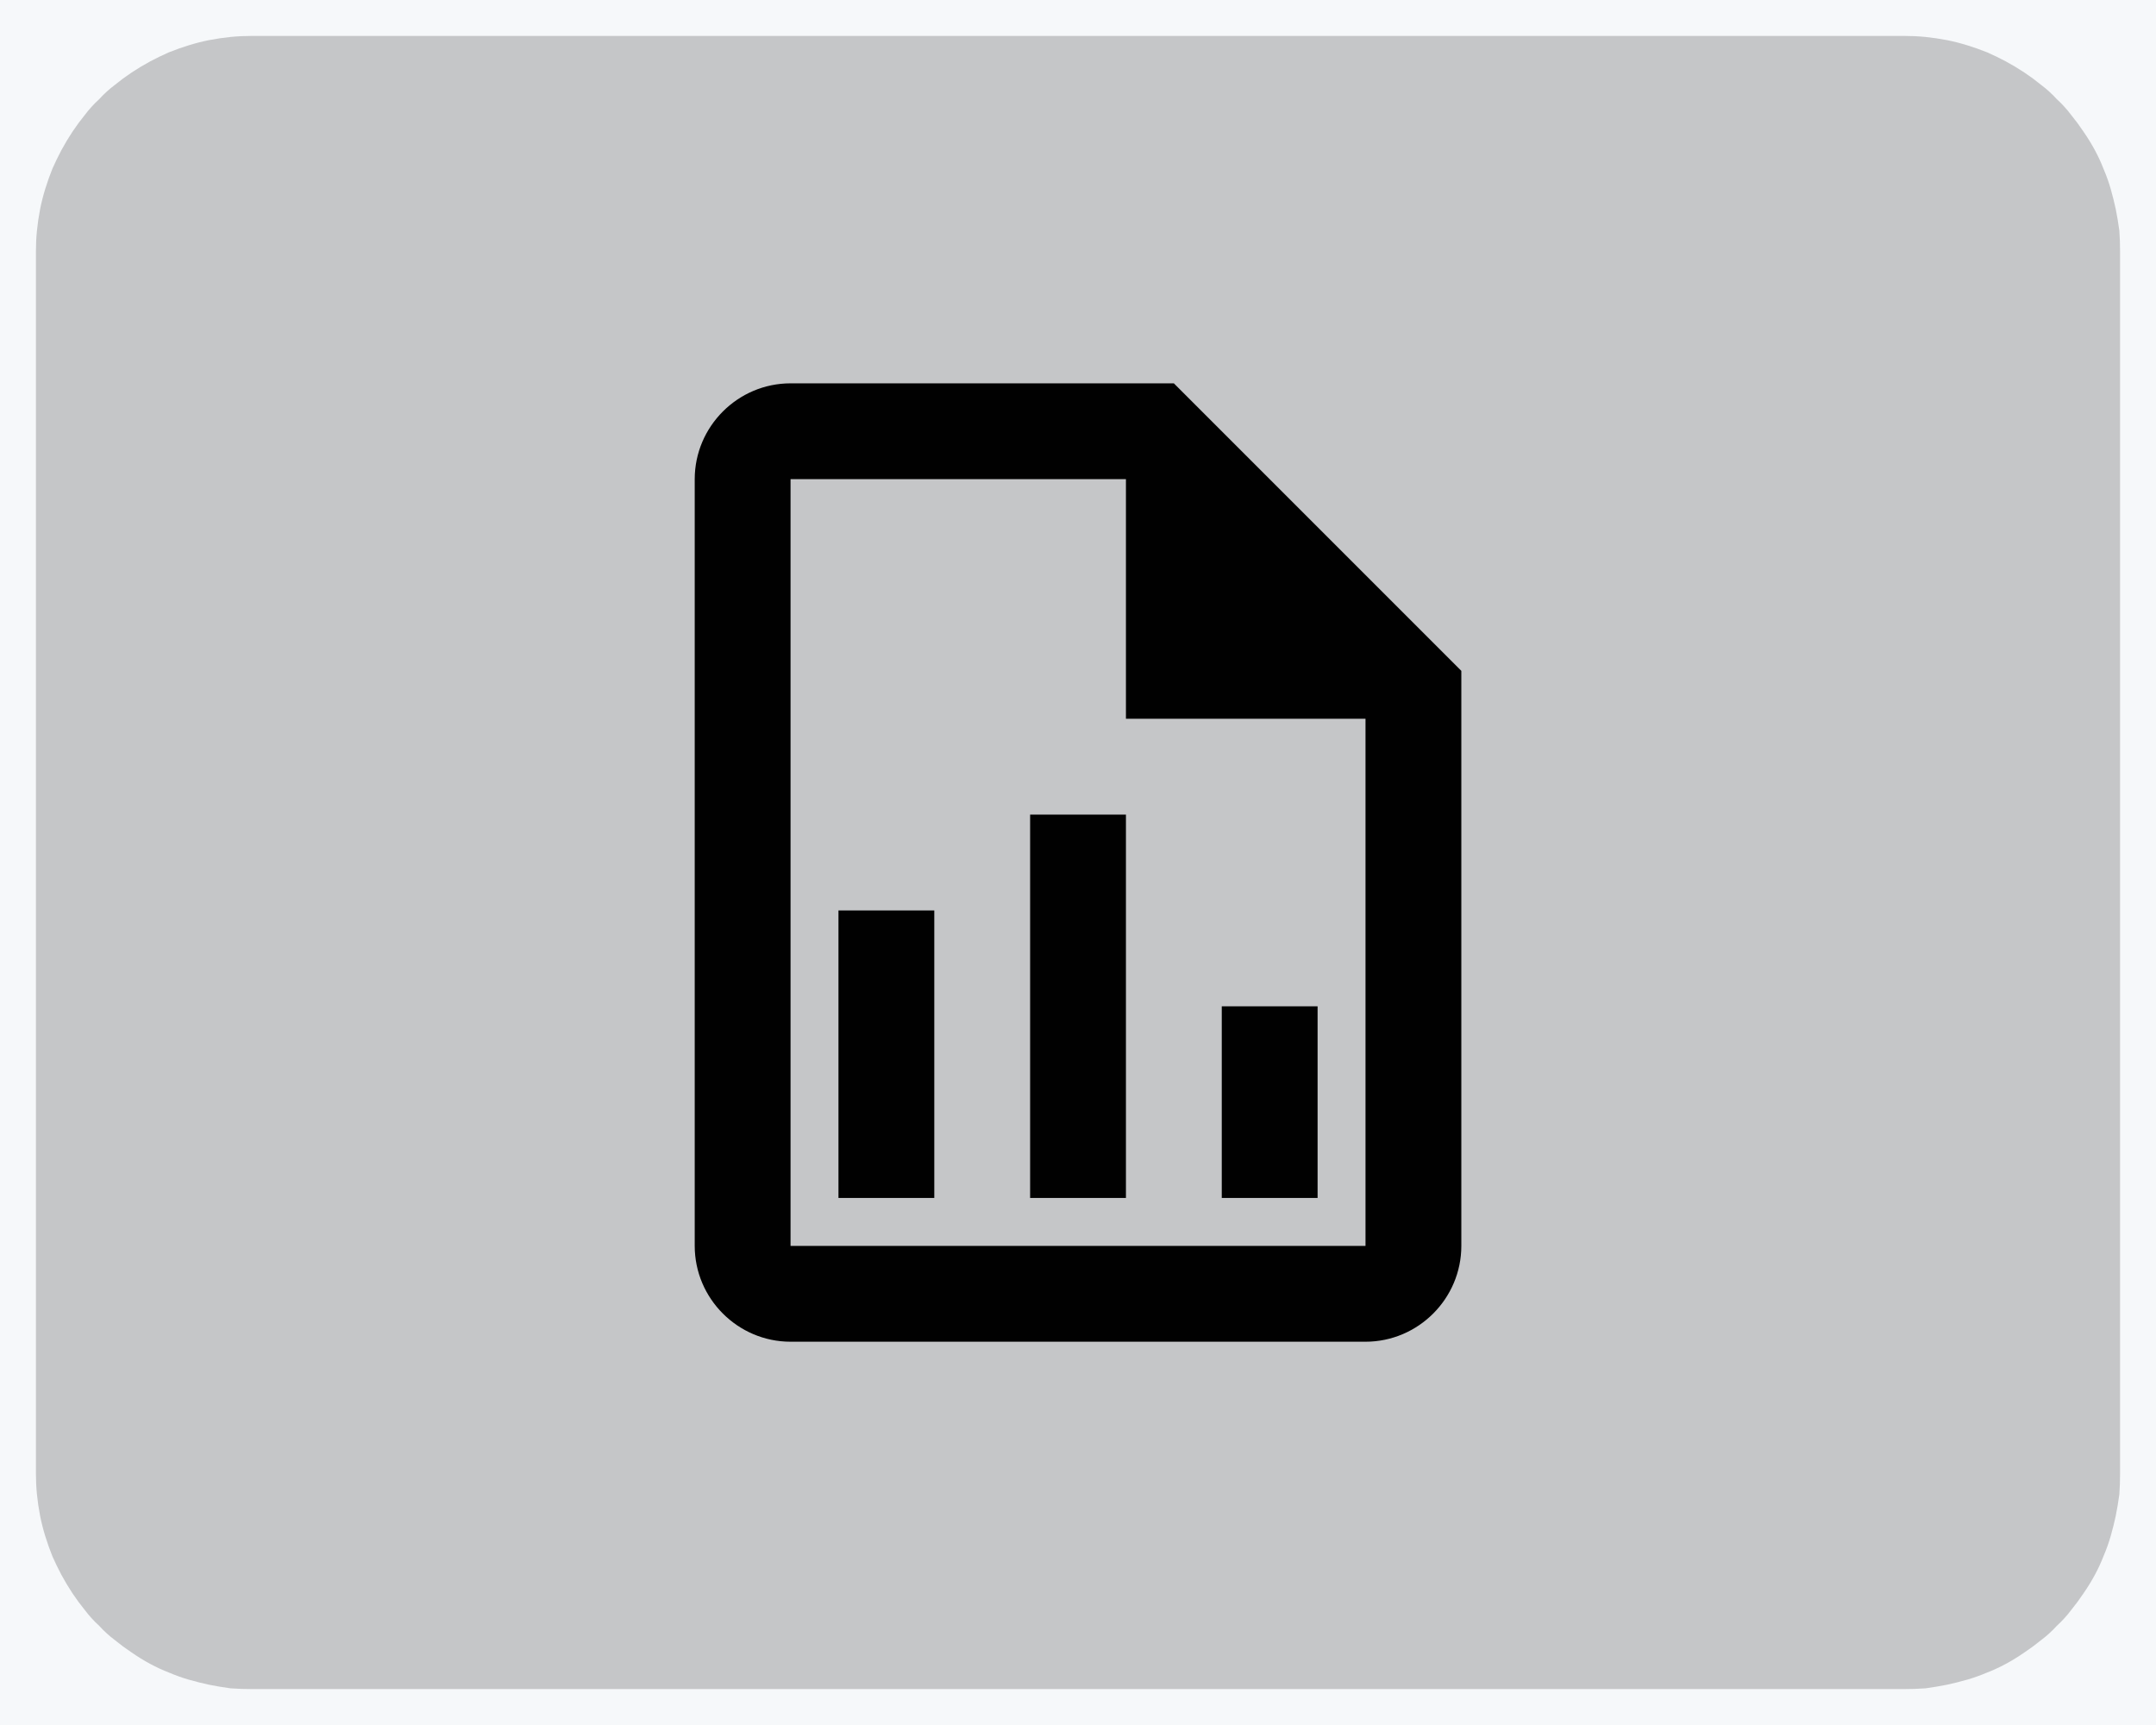
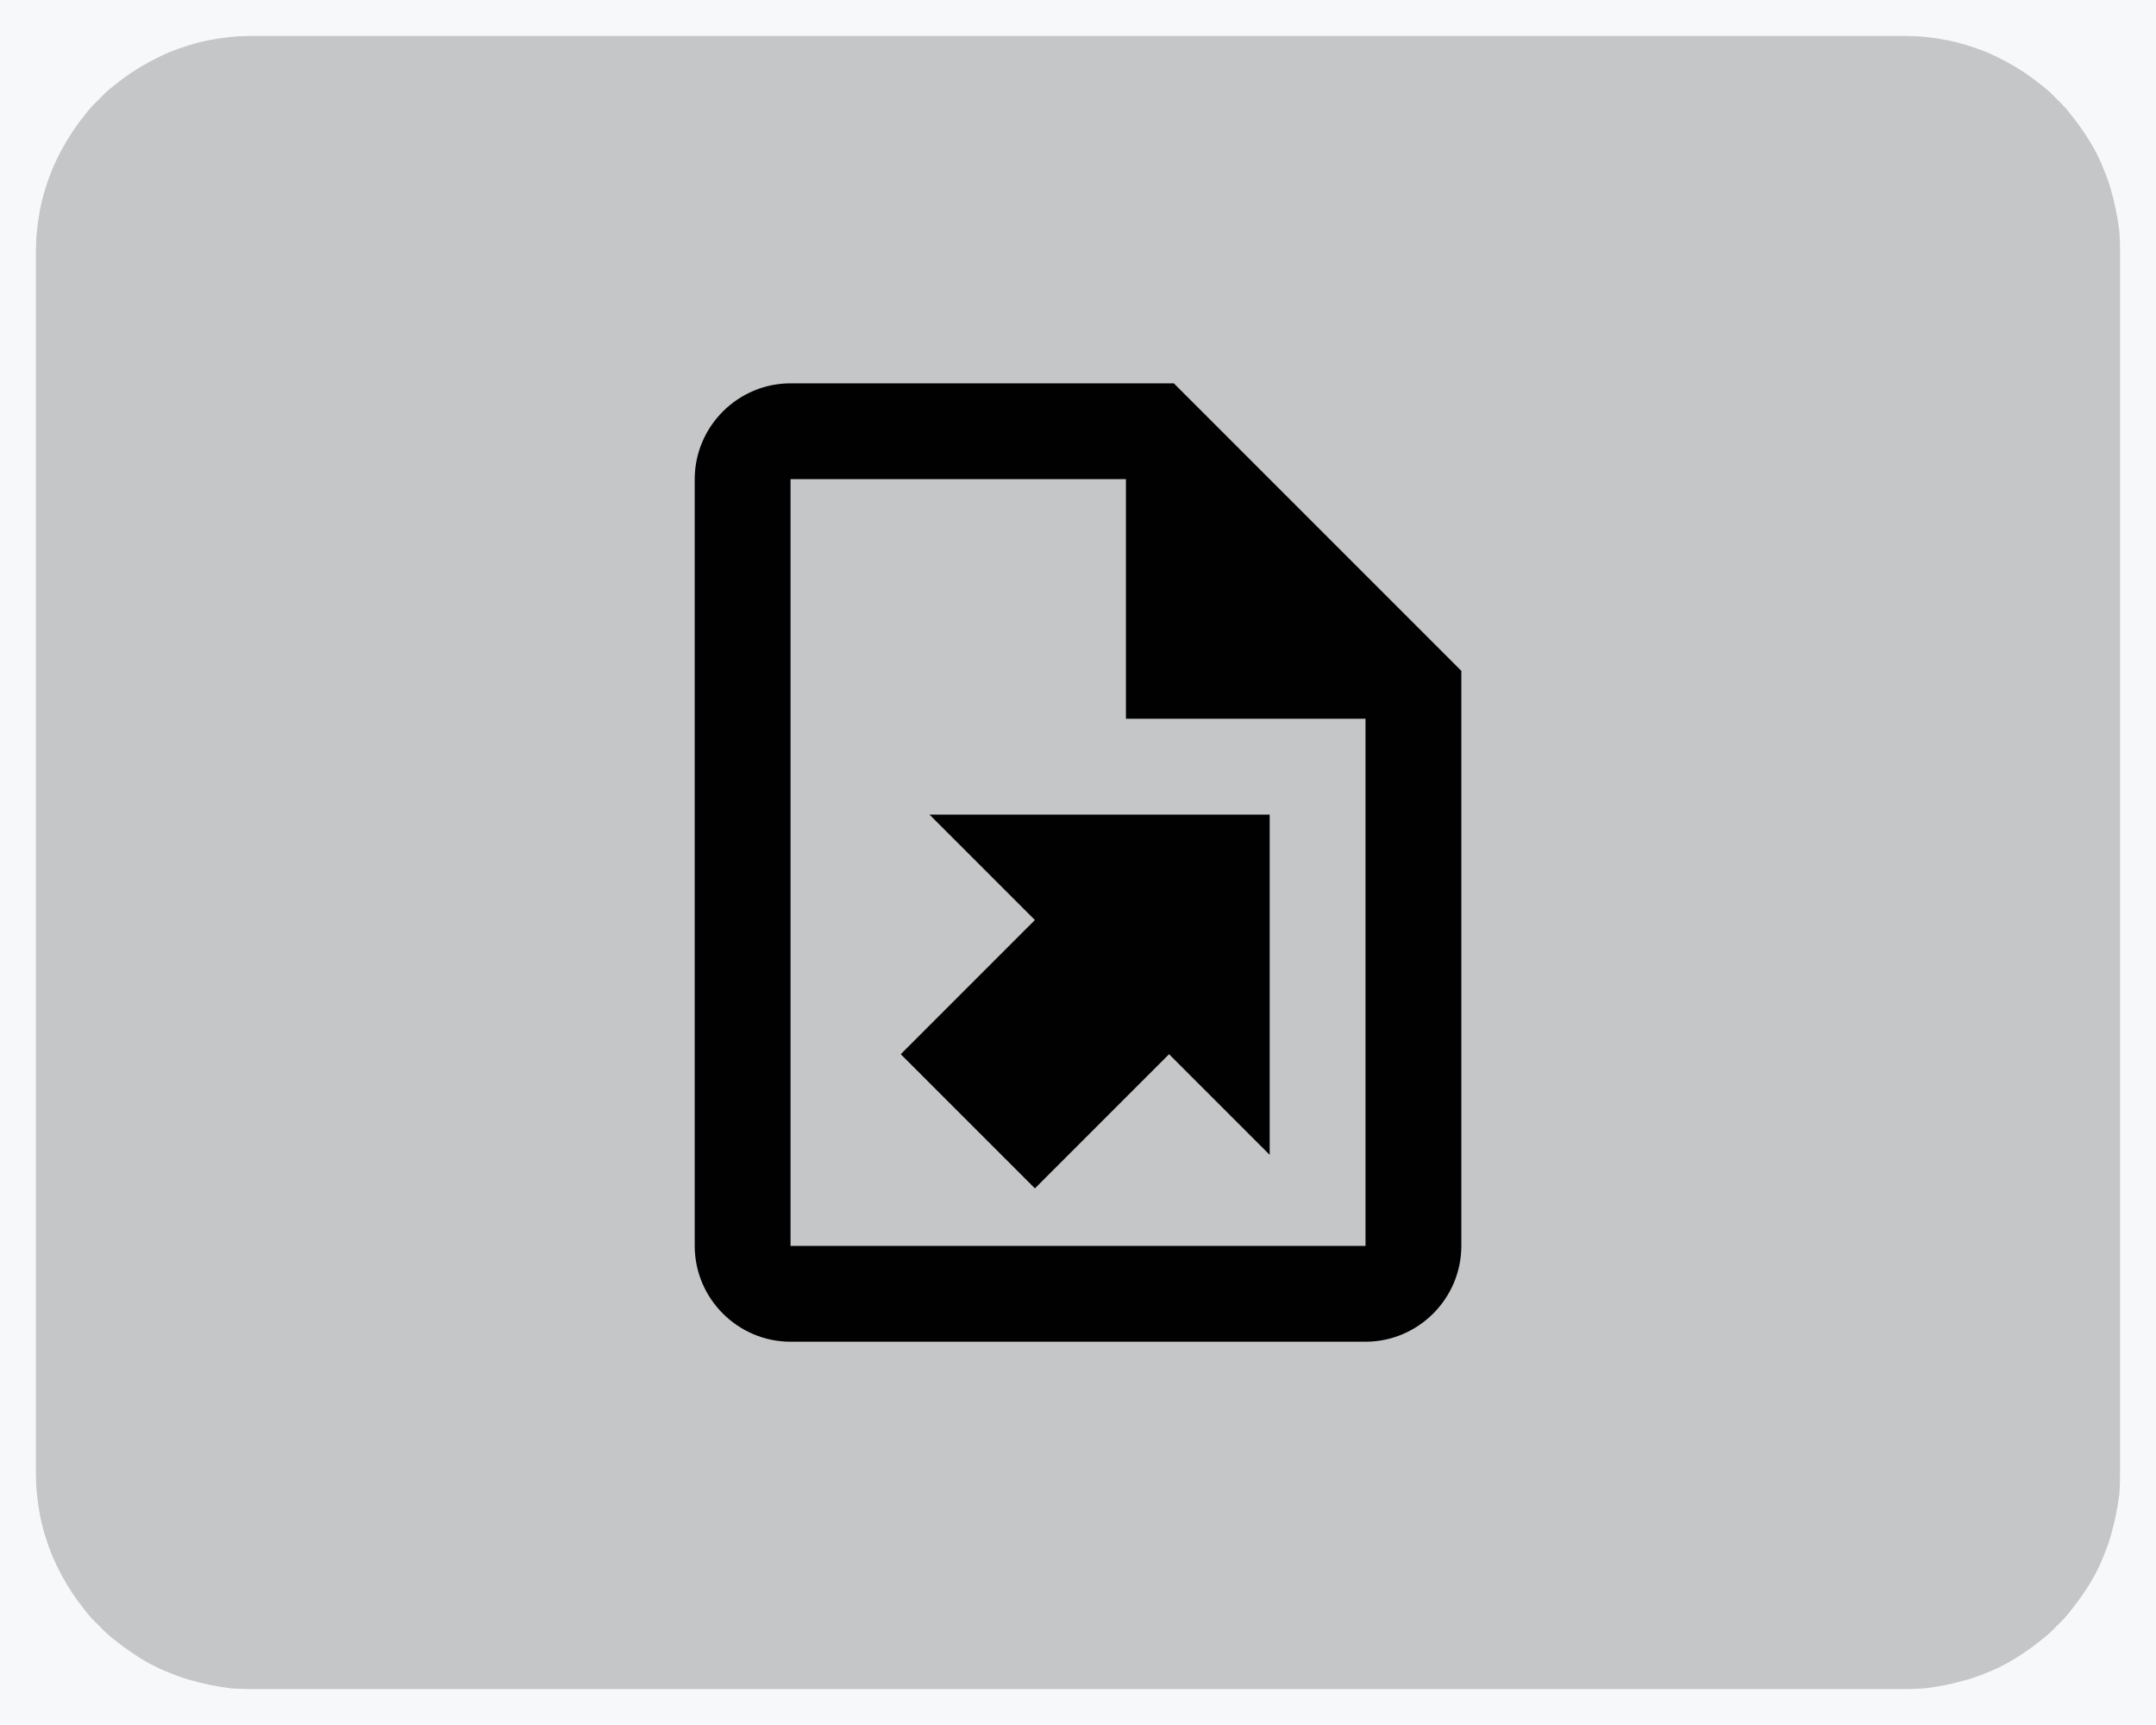
<svg xmlns="http://www.w3.org/2000/svg" width="30" height="24" viewBox="0 0 30 24">
  <rect fill="white" width="30" height="24" />
  <rect fill="#F6F8FA" width="30" height="24" />
  <path fill="#010101" fill-opacity="0.2" d="M0.5 20.5L0.5 3.5Q0.5 3.35 0.514 3.21Q0.529 3.06 0.558 2.91Q0.586 2.77 0.629 2.63Q0.672 2.49 0.728 2.35Q0.785 2.22 0.854 2.09Q0.924 1.96 1.01 1.83Q1.09 1.71 1.18 1.6Q1.27 1.48 1.38 1.38Q1.48 1.27 1.6 1.18Q1.71 1.09 1.83 1.01Q1.96 0.924 2.09 0.854Q2.22 0.785 2.35 0.728Q2.49 0.672 2.63 0.629Q2.77 0.586 2.91 0.558Q3.06 0.529 3.21 0.514Q3.35 0.5 3.5 0.5L26.5 0.5Q26.65 0.5 26.79 0.514Q26.94 0.529 27.09 0.558Q27.23 0.586 27.37 0.629Q27.51 0.672 27.65 0.728Q27.78 0.785 27.91 0.854Q28.04 0.924 28.17 1.01Q28.29 1.09 28.4 1.18Q28.52 1.27 28.62 1.38Q28.73 1.48 28.82 1.6Q28.91 1.71 28.99 1.83Q29.08 1.96 29.15 2.09Q29.22 2.22 29.27 2.35Q29.33 2.49 29.37 2.63Q29.41 2.77 29.44 2.91Q29.47 3.06 29.49 3.21Q29.5 3.35 29.5 3.5L29.5 20.5Q29.5 20.65 29.49 20.79Q29.47 20.94 29.44 21.09Q29.41 21.23 29.37 21.37Q29.33 21.51 29.27 21.65Q29.22 21.78 29.15 21.91Q29.08 22.04 28.99 22.17Q28.91 22.29 28.82 22.4Q28.73 22.52 28.62 22.62Q28.52 22.73 28.4 22.82Q28.29 22.91 28.17 22.99Q28.04 23.08 27.91 23.15Q27.78 23.22 27.65 23.27Q27.51 23.33 27.37 23.37Q27.23 23.41 27.09 23.44Q26.94 23.47 26.79 23.49Q26.65 23.5 26.5 23.5L3.5 23.5Q3.35 23.5 3.21 23.49Q3.06 23.47 2.91 23.44Q2.77 23.41 2.63 23.37Q2.49 23.33 2.35 23.27Q2.22 23.22 2.09 23.15Q1.96 23.08 1.83 22.99Q1.71 22.91 1.6 22.82Q1.48 22.73 1.38 22.62Q1.27 22.52 1.18 22.4Q1.09 22.29 1.01 22.17Q0.924 22.04 0.854 21.91Q0.785 21.78 0.728 21.65Q0.672 21.51 0.629 21.37Q0.586 21.23 0.558 21.09Q0.529 20.94 0.514 20.79Q0.5 20.65 0.5 20.5Z" />
  <clipPath id="toolbar-layout-btn-33_cl_0">
    <rect x="7" y="4" width="16" height="16" />
  </clipPath>
  <g clip-path="url(#toolbar-layout-btn-33_cl_0)">
-     <path fill="#010101" transform="matrix(0.6667 0 0 0.6667 7 4)" d="M14 2L6 2C4.9 2 4 2.9 4 4L4 20C4 21.1 4.9 22 6 22L18 22C19.1 22 20 21.1 20 20L20 8L14 2M18 20L6 20L6 4L13 4L13 9L18 9L18 20M9 13L9 19L7 19L7 13L9 13M15 15L15 19L17 19L17 15L15 15M11 11L11 19L13 19L13 11L11 11Z" fill-rule="evenodd" />
+     <path fill="#010101" transform="matrix(0.6667 0 0 0.6667 7 4)" d="M14 2L6 2C4.9 2 4 2.9 4 4L4 20C4 21.1 4.9 22 6 22L18 22C19.1 22 20 21.1 20 20L20 8L14 2M18 20L6 20L6 4L13 4L13 9L18 9L18 20M16 11L16 18.1L13.9 16L11.1 18.8L8.3 16L11.1 13.2L8.9 11L16 11Z" fill-rule="evenodd" />
  </g>
</svg>
